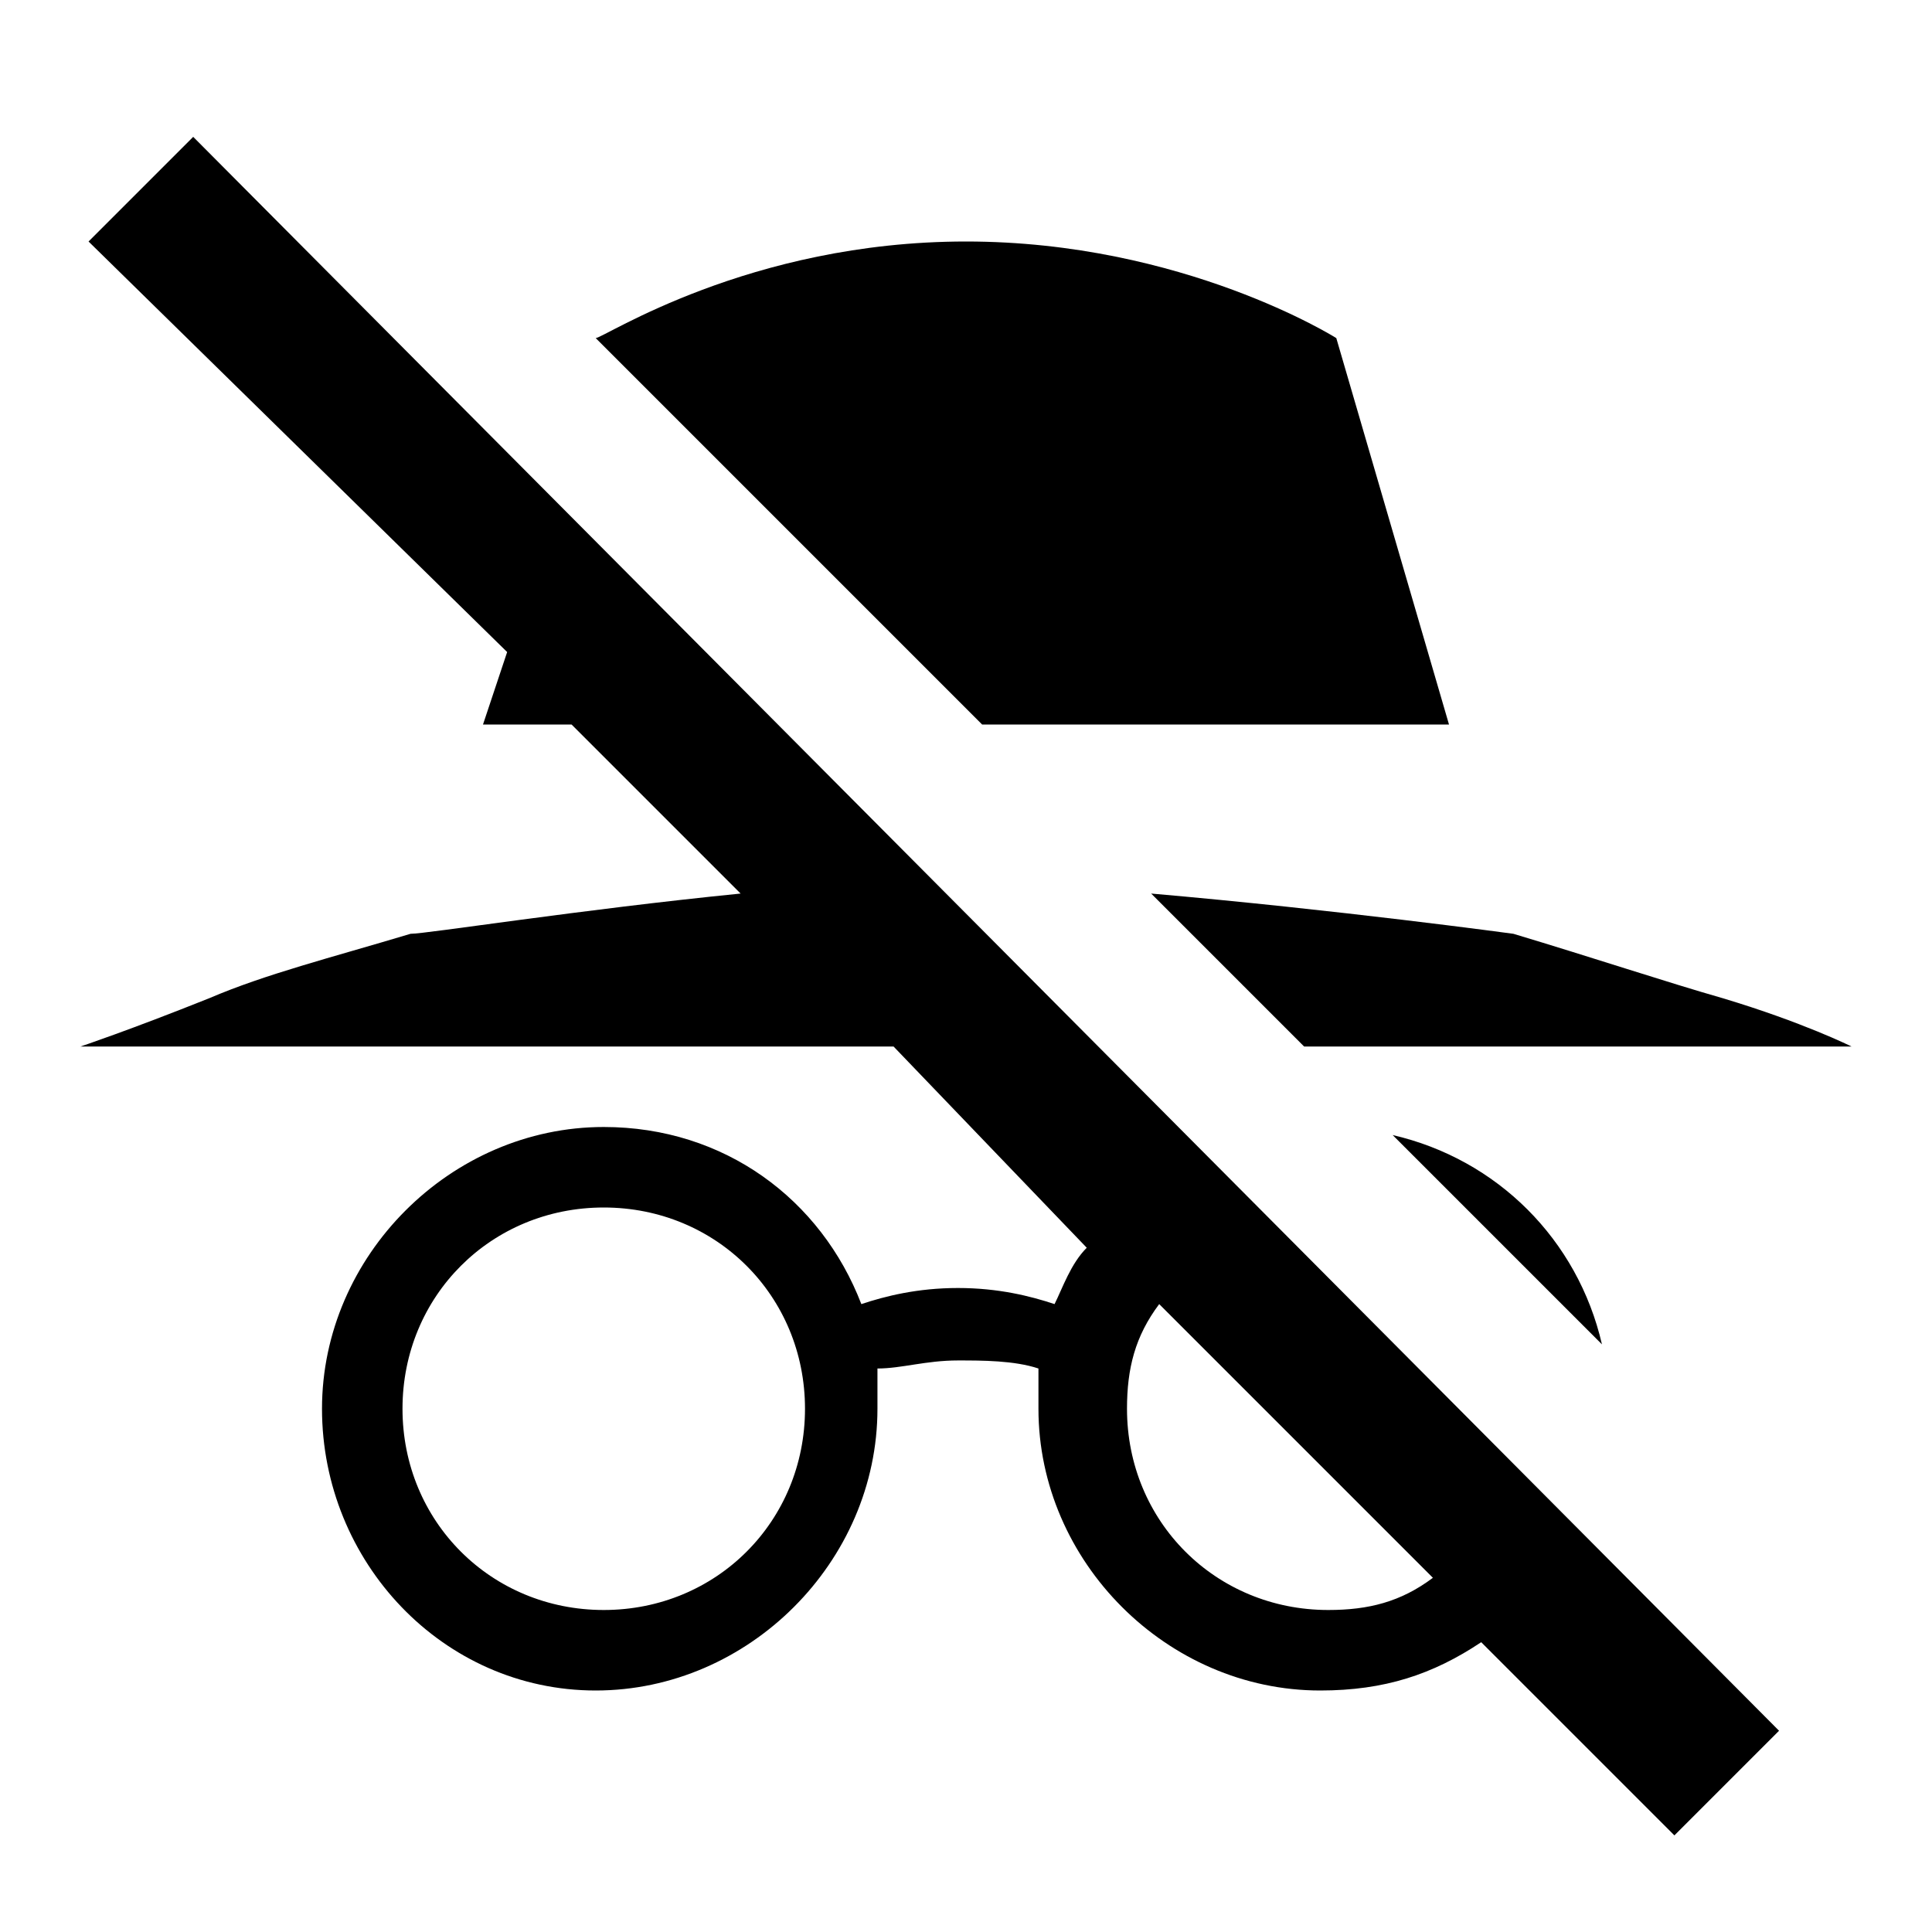
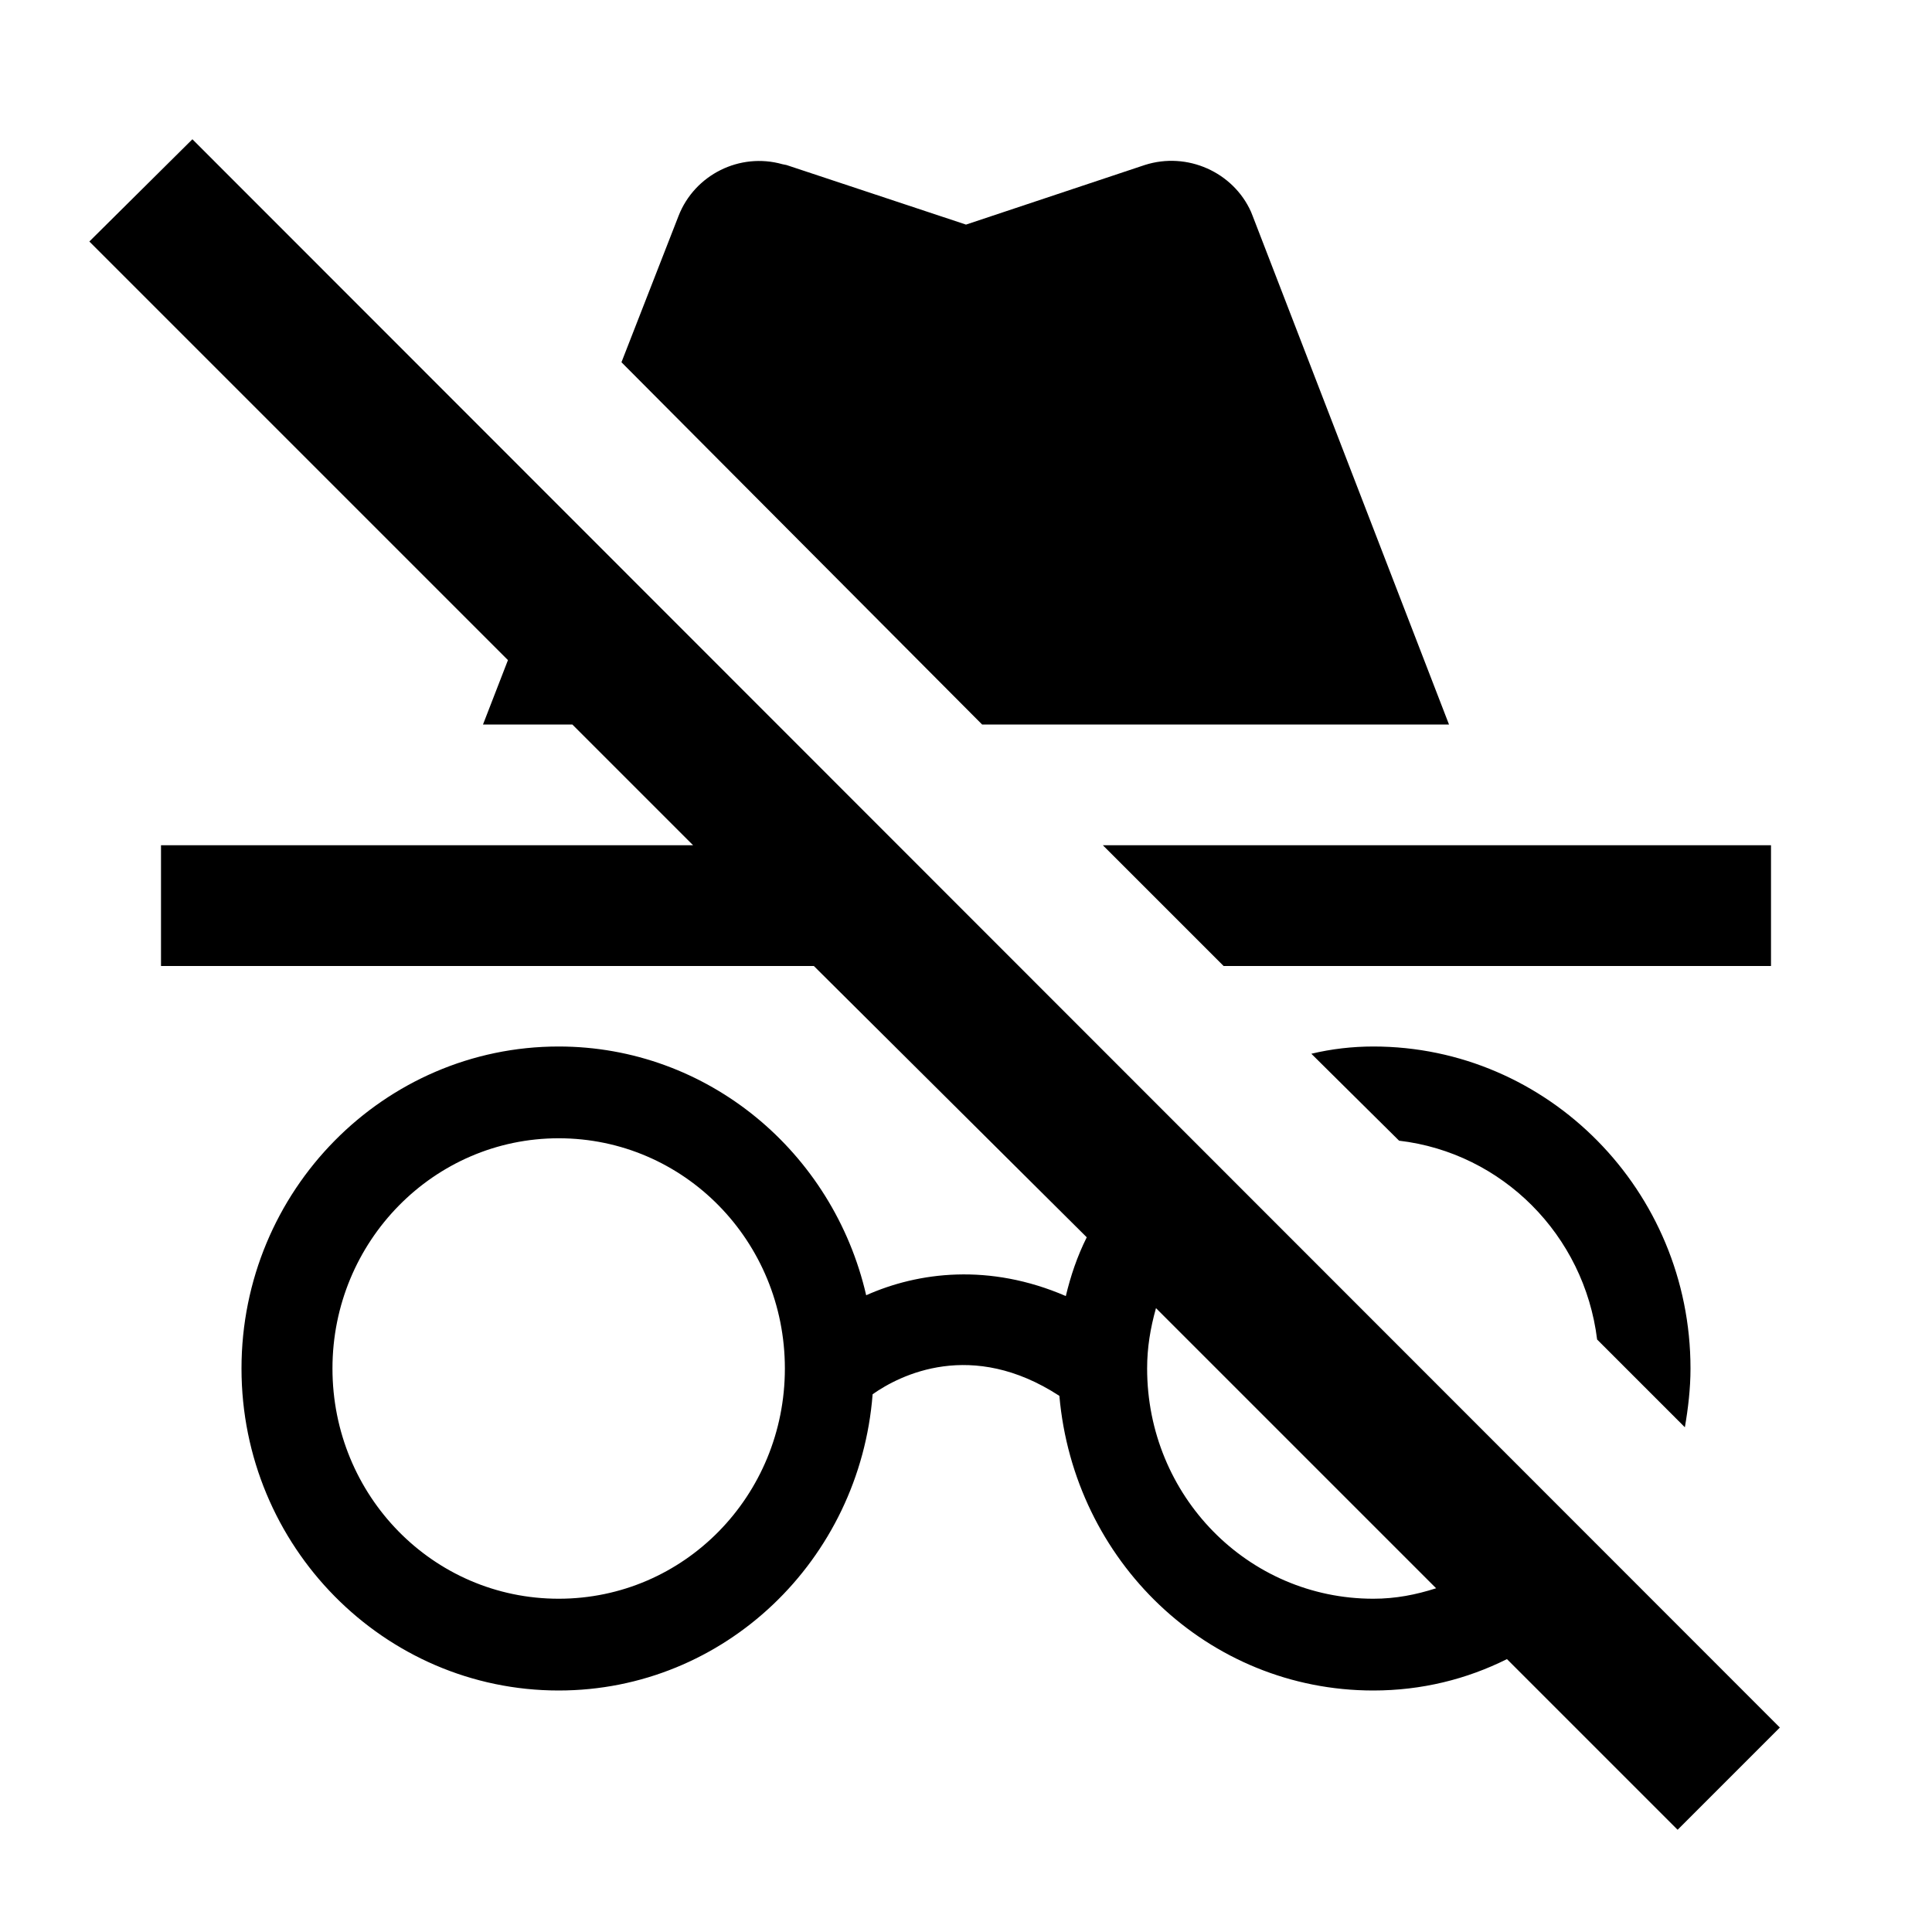
<svg xmlns="http://www.w3.org/2000/svg" version="1.1" id="mdi-incognito-off" width="24" height="24" viewBox="0 0 24 24">
-   <path d="M14.3 11.1C16.6 11.3 18.8 11.6 18.8 11.6C19.8 11.9 20.7 12.2 21.4 12.4C22.4 12.7 23 13 23 13H16.2L14.3 11.1M19.9 16.7C19.6 15.4 18.6 14.4 17.3 14.1L19.9 16.7M22.1 21.5L20.8 22.8L18.4 20.4C17.8 20.8 17.2 21 16.4 21C14.5 21 12.9 19.4 12.9 17.5V17C12.6 16.9 12.2 16.9 11.9 16.9C11.5 16.9 11.2 17 10.9 17V17.5C10.9 19.4 9.3 21 7.4 21S4 19.4 4 17.5 5.6 14 7.5 14C9 14 10.2 14.9 10.7 16.2C11 16.1 11.4 16 11.9 16S12.8 16.1 13.1 16.2C13.2 16 13.3 15.7 13.5 15.5L11.1 13H1C1 13 1.6 12.8 2.6 12.4C3.3 12.1 4.1 11.9 5.1 11.6C5.3 11.6 7.2 11.3 9.2 11.1L7.1 9H6L6.3 8.1L1.1 3L2.4 1.7L22.1 21.5M10 17.5C10 16.1 8.9 15 7.5 15S5 16.1 5 17.5 6.1 20 7.5 20 10 18.9 10 17.5M17.8 19.6L14.4 16.2C14.1 16.6 14 17 14 17.5C14 18.9 15.1 20 16.5 20C17 20 17.4 19.9 17.8 19.6M18 9L16.6 4.2C16.6 4.2 14.7 3 12 3C9.3 3 7.5 4.2 7.4 4.2L12.2 9H18Z" />
+   <path d="M22.11 21.46L2.39 1.73L1.11 3L6.31 8.2L6 9H7.11L8.61 10.5H2V12H10.11L13.5 15.37C13.38 15.61 13.3 15.85 13.24 16.1C12.29 15.69 11.41 15.8 10.76 16.09C10.35 14.31 8.79 13 6.94 13C4.77 13 3 14.79 3 17C3 19.21 4.77 21 6.94 21C9 21 10.68 19.38 10.84 17.32C11.18 17.08 12.07 16.63 13.16 17.34C13.34 19.39 15 21 17.06 21C17.66 21 18.22 20.86 18.72 20.61L20.84 22.73L22.11 21.46M6.94 19.86C5.38 19.86 4.13 18.58 4.13 17C4.13 15.42 5.39 14.14 6.94 14.14C8.5 14.14 9.75 15.42 9.75 17C9.75 18.58 8.5 19.86 6.94 19.86M17.06 19.86C15.5 19.86 14.25 18.58 14.25 17C14.25 16.74 14.29 16.5 14.36 16.25L17.84 19.73C17.59 19.81 17.34 19.86 17.06 19.86M22 12H15.2L13.7 10.5H22V12M17.06 13C19.23 13 21 14.79 21 17C21 17.25 20.97 17.5 20.93 17.73L19.84 16.64C19.68 15.34 18.66 14.32 17.38 14.17L16.29 13.09C16.54 13.03 16.8 13 17.06 13M12.2 9L7.72 4.5L8.43 2.68C8.63 2.17 9.19 1.89 9.72 2.04L9.77 2.05L12 2.79L14.22 2.05C14.75 1.88 15.32 2.14 15.54 2.63L15.56 2.68L18 9H12.2Z" />
</svg>
